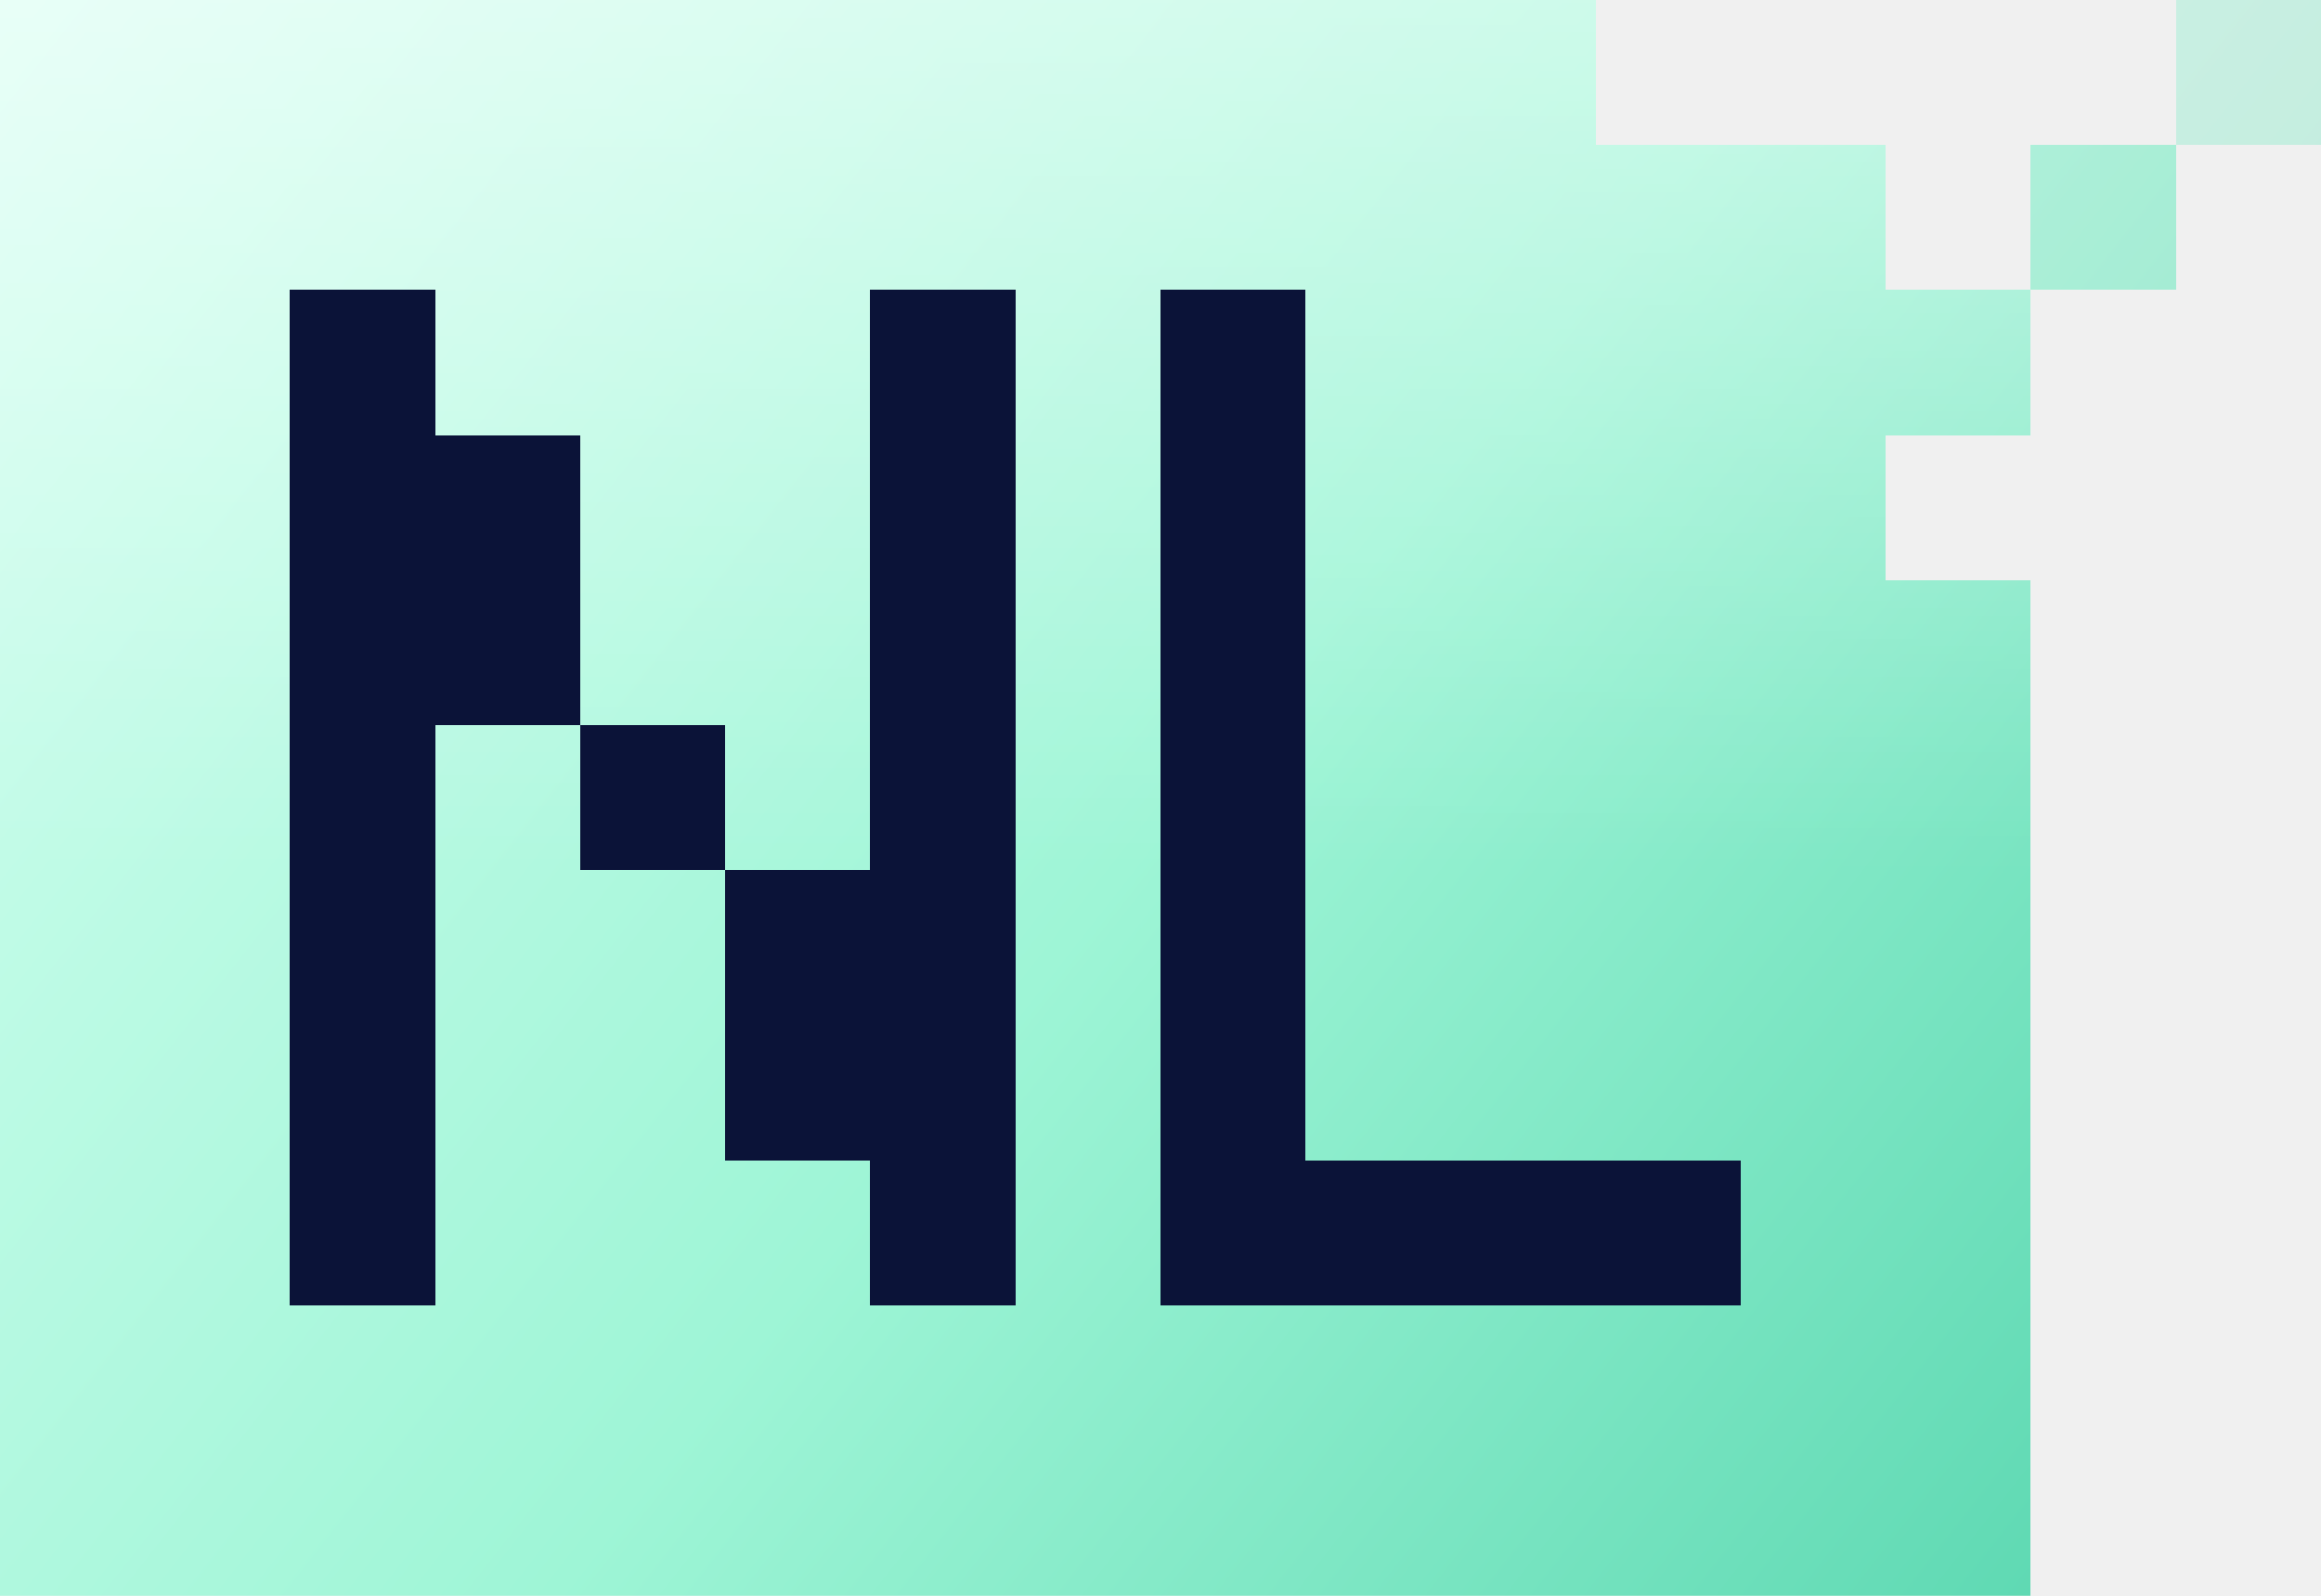
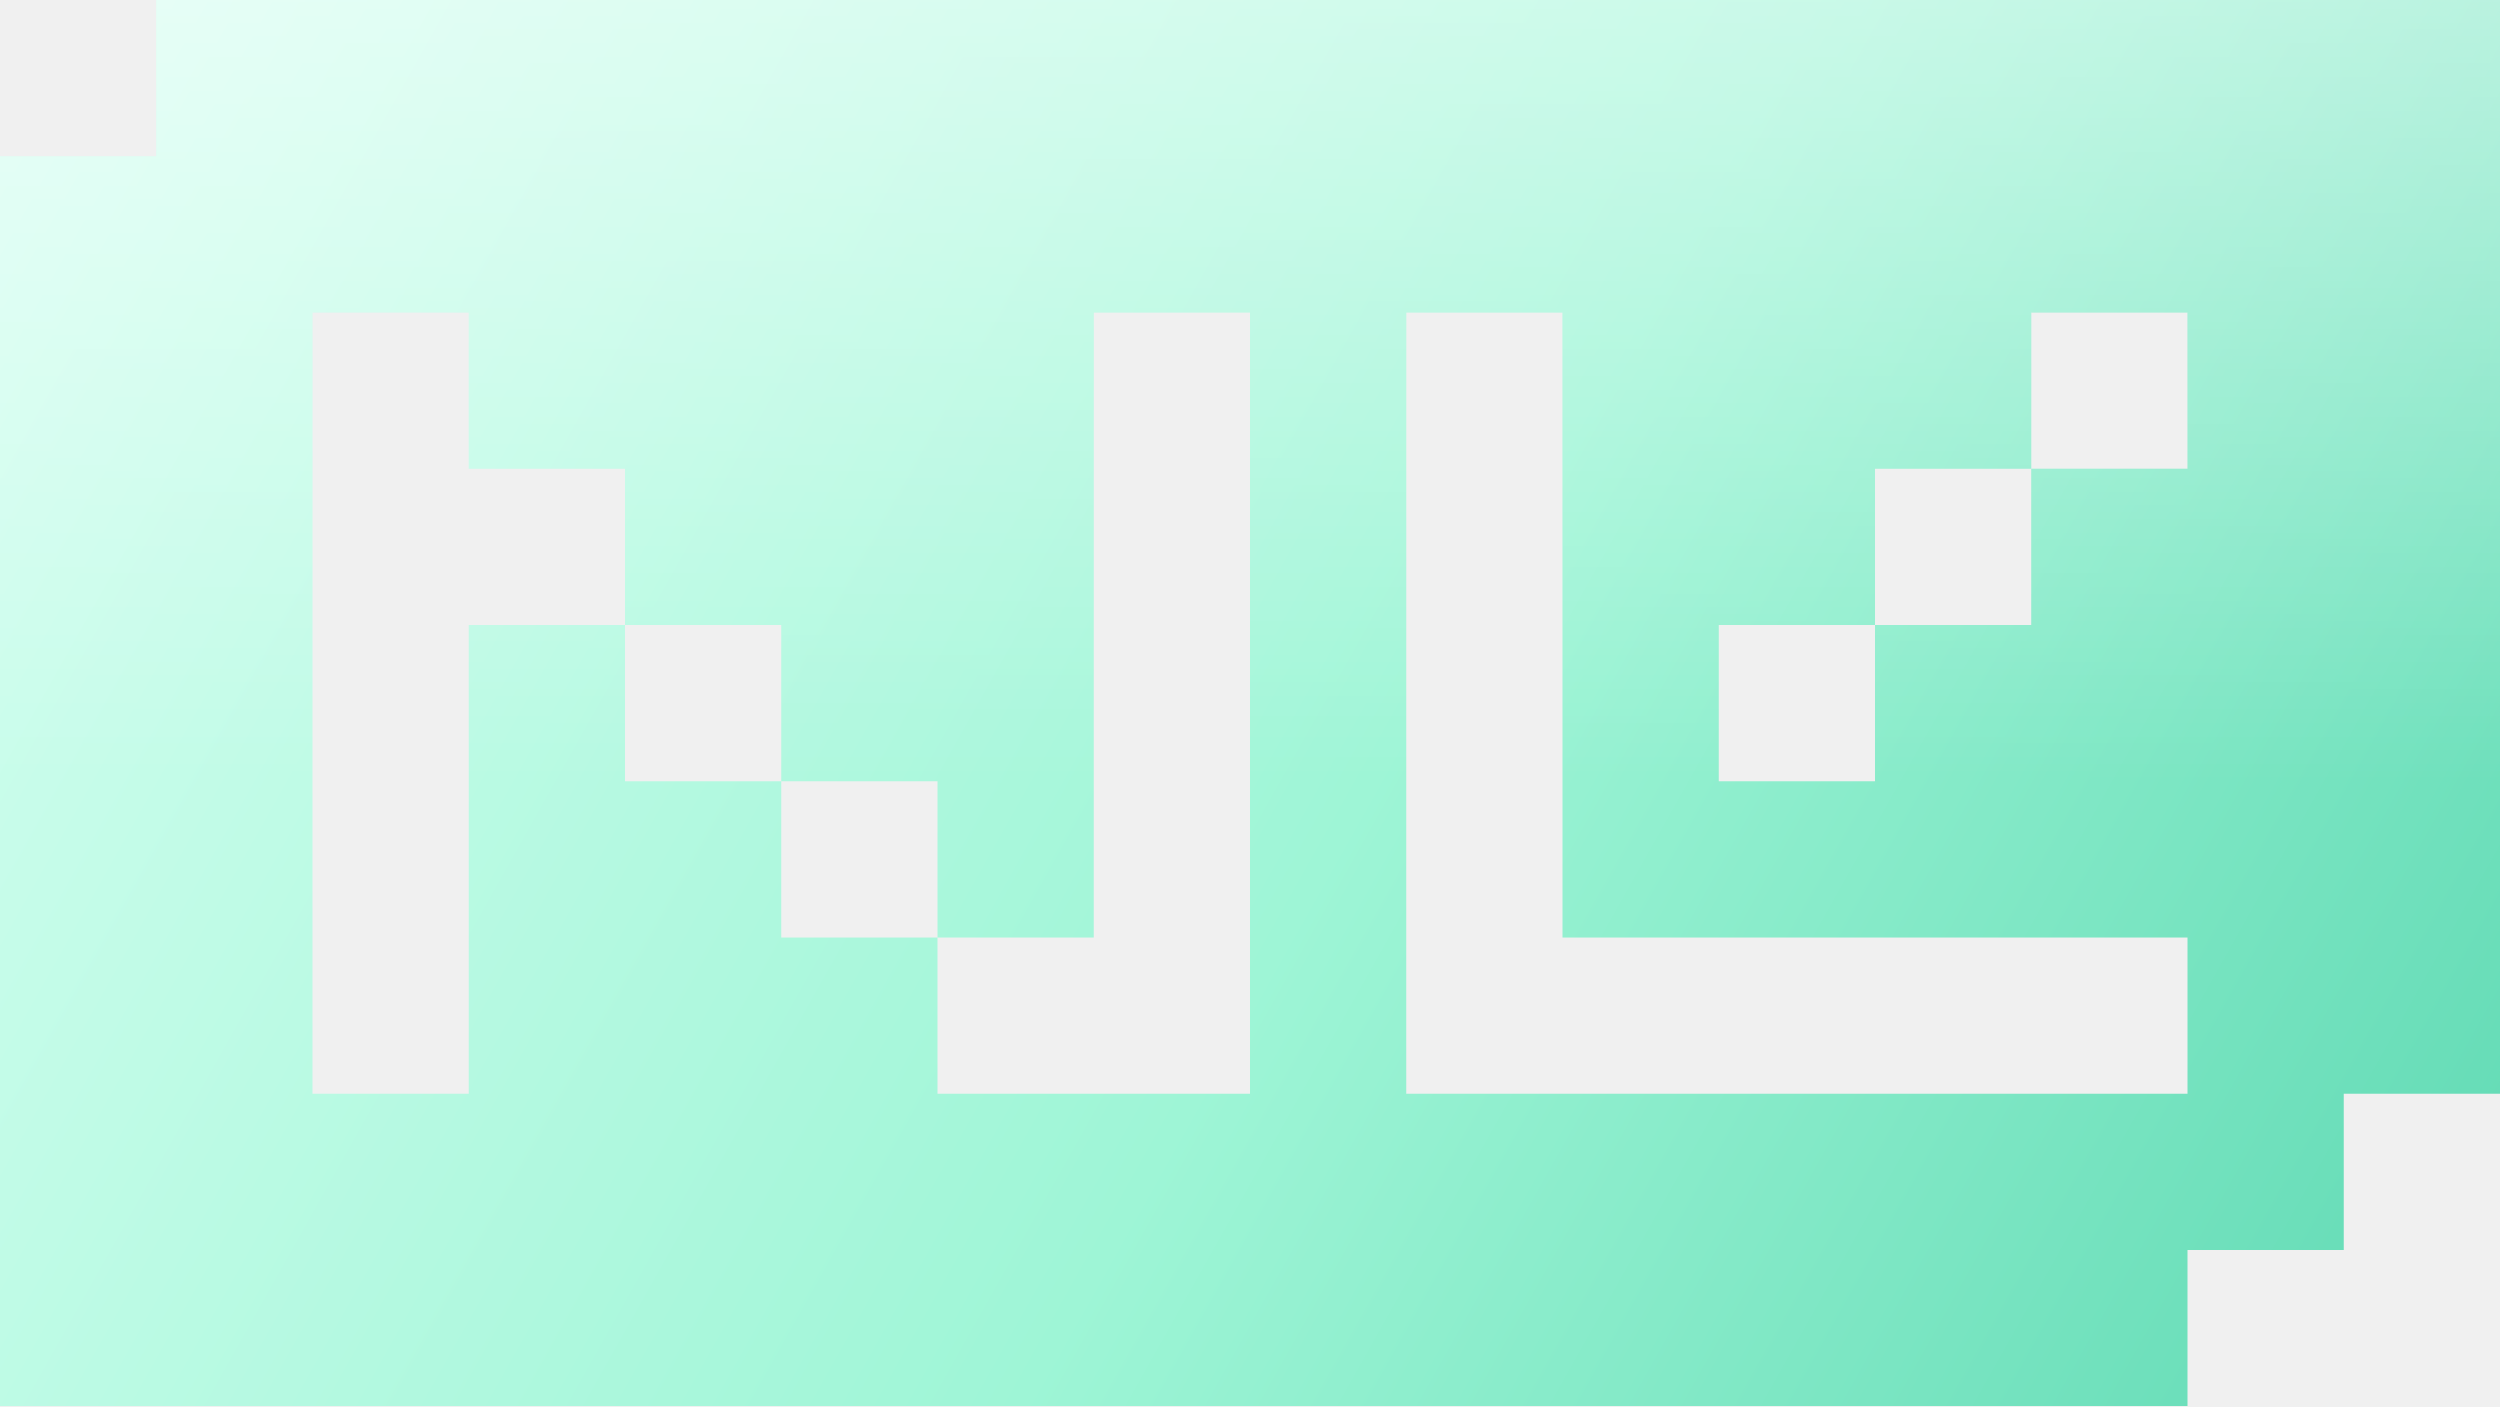
- <svg xmlns="http://www.w3.org/2000/svg" viewBox="0 0 16 11" width="64" height="44" shape-rendering="crispEdges">
+ <svg xmlns="http://www.w3.org/2000/svg" viewBox="0 0 16 9" width="64" height="36" shape-rendering="crispEdges">
  <defs>
-     <linearGradient id="g" gradientUnits="userSpaceOnUse" x1="0" y1="0" x2="14" y2="11">
+     <linearGradient id="g" gradientUnits="userSpaceOnUse" x1="0" y1="0" x2="16" y2="9">
      <stop offset="0" stop-color="#d6fff1" />
      <stop offset=".55" stop-color="#9ef5d6" />
      <stop offset="1" stop-color="#5fd9b3" />
    </linearGradient>
    <linearGradient id="s" x1="0" y1="0" x2="0" y2="1">
      <stop offset="0" stop-color="#fff" stop-opacity=".45" />
      <stop offset="1" stop-color="#fff" stop-opacity="0" />
    </linearGradient>
-     <mask id="m" maskUnits="userSpaceOnUse" x="0" y="0" width="14" height="11">
-       <rect width="14" height="11" fill="#fff" />
-       <rect x="13" y="0" width="1" height="1" fill="#000" />
-       <rect x="12" y="0" width="1" height="1" fill="#000" />
-       <rect x="13" y="1" width="1" height="1" fill="#000" />
-       <rect x="11" y="0" width="1" height="1" fill="#000" />
-       <rect x="13" y="3" width="1" height="1" fill="#000" />
-     </mask>
+     <clipPath id="c">
+       <rect x="1" y="0" width="1" height="1" />
+       <rect x="2" y="0" width="1" height="1" />
+       <rect x="3" y="0" width="1" height="1" />
+       <rect x="4" y="0" width="1" height="1" />
+       <rect x="5" y="0" width="1" height="1" />
+       <rect x="6" y="0" width="1" height="1" />
+       <rect x="7" y="0" width="1" height="1" />
+       <rect x="8" y="0" width="1" height="1" />
+       <rect x="9" y="0" width="1" height="1" />
+       <rect x="10" y="0" width="1" height="1" />
+       <rect x="11" y="0" width="1" height="1" />
+       <rect x="12" y="0" width="1" height="1" />
+       <rect x="13" y="0" width="1" height="1" />
+       <rect x="14" y="0" width="1" height="1" />
+       <rect x="15" y="0" width="1" height="1" />
+       <rect x="0" y="1" width="1" height="1" />
+       <rect x="1" y="1" width="1" height="1" />
+       <rect x="2" y="1" width="1" height="1" />
+       <rect x="3" y="1" width="1" height="1" />
+       <rect x="4" y="1" width="1" height="1" />
+       <rect x="5" y="1" width="1" height="1" />
+       <rect x="6" y="1" width="1" height="1" />
+       <rect x="7" y="1" width="1" height="1" />
+       <rect x="8" y="1" width="1" height="1" />
+       <rect x="9" y="1" width="1" height="1" />
+       <rect x="10" y="1" width="1" height="1" />
+       <rect x="11" y="1" width="1" height="1" />
+       <rect x="12" y="1" width="1" height="1" />
+       <rect x="13" y="1" width="1" height="1" />
+       <rect x="14" y="1" width="1" height="1" />
+       <rect x="15" y="1" width="1" height="1" />
+       <rect x="0" y="2" width="1" height="1" />
+       <rect x="1" y="2" width="1" height="1" />
+       <rect x="3" y="2" width="1" height="1" />
+       <rect x="4" y="2" width="1" height="1" />
+       <rect x="5" y="2" width="1" height="1" />
+       <rect x="6" y="2" width="1" height="1" />
+       <rect x="8" y="2" width="1" height="1" />
+       <rect x="10" y="2" width="1" height="1" />
+       <rect x="11" y="2" width="1" height="1" />
+       <rect x="12" y="2" width="1" height="1" />
+       <rect x="14" y="2" width="1" height="1" />
+       <rect x="15" y="2" width="1" height="1" />
+       <rect x="0" y="3" width="1" height="1" />
+       <rect x="1" y="3" width="1" height="1" />
+       <rect x="4" y="3" width="1" height="1" />
+       <rect x="5" y="3" width="1" height="1" />
+       <rect x="6" y="3" width="1" height="1" />
+       <rect x="8" y="3" width="1" height="1" />
+       <rect x="10" y="3" width="1" height="1" />
+       <rect x="11" y="3" width="1" height="1" />
+       <rect x="13" y="3" width="1" height="1" />
+       <rect x="14" y="3" width="1" height="1" />
+       <rect x="15" y="3" width="1" height="1" />
+       <rect x="0" y="4" width="1" height="1" />
+       <rect x="1" y="4" width="1" height="1" />
+       <rect x="3" y="4" width="1" height="1" />
+       <rect x="5" y="4" width="1" height="1" />
+       <rect x="6" y="4" width="1" height="1" />
+       <rect x="8" y="4" width="1" height="1" />
+       <rect x="10" y="4" width="1" height="1" />
+       <rect x="12" y="4" width="1" height="1" />
+       <rect x="13" y="4" width="1" height="1" />
+       <rect x="14" y="4" width="1" height="1" />
+       <rect x="15" y="4" width="1" height="1" />
+       <rect x="0" y="5" width="1" height="1" />
+       <rect x="1" y="5" width="1" height="1" />
+       <rect x="3" y="5" width="1" height="1" />
+       <rect x="4" y="5" width="1" height="1" />
+       <rect x="6" y="5" width="1" height="1" />
+       <rect x="8" y="5" width="1" height="1" />
+       <rect x="10" y="5" width="1" height="1" />
+       <rect x="11" y="5" width="1" height="1" />
+       <rect x="12" y="5" width="1" height="1" />
+       <rect x="13" y="5" width="1" height="1" />
+       <rect x="14" y="5" width="1" height="1" />
+       <rect x="15" y="5" width="1" height="1" />
+       <rect x="0" y="6" width="1" height="1" />
+       <rect x="1" y="6" width="1" height="1" />
+       <rect x="3" y="6" width="1" height="1" />
+       <rect x="4" y="6" width="1" height="1" />
+       <rect x="5" y="6" width="1" height="1" />
+       <rect x="8" y="6" width="1" height="1" />
+       <rect x="14" y="6" width="1" height="1" />
+       <rect x="15" y="6" width="1" height="1" />
+       <rect x="0" y="7" width="1" height="1" />
+       <rect x="1" y="7" width="1" height="1" />
+       <rect x="2" y="7" width="1" height="1" />
+       <rect x="3" y="7" width="1" height="1" />
+       <rect x="4" y="7" width="1" height="1" />
+       <rect x="5" y="7" width="1" height="1" />
+       <rect x="6" y="7" width="1" height="1" />
+       <rect x="7" y="7" width="1" height="1" />
+       <rect x="8" y="7" width="1" height="1" />
+       <rect x="9" y="7" width="1" height="1" />
+       <rect x="10" y="7" width="1" height="1" />
+       <rect x="11" y="7" width="1" height="1" />
+       <rect x="12" y="7" width="1" height="1" />
+       <rect x="13" y="7" width="1" height="1" />
+       <rect x="14" y="7" width="1" height="1" />
+       <rect x="0" y="8" width="1" height="1" />
+       <rect x="1" y="8" width="1" height="1" />
+       <rect x="2" y="8" width="1" height="1" />
+       <rect x="3" y="8" width="1" height="1" />
+       <rect x="4" y="8" width="1" height="1" />
+       <rect x="5" y="8" width="1" height="1" />
+       <rect x="6" y="8" width="1" height="1" />
+       <rect x="7" y="8" width="1" height="1" />
+       <rect x="8" y="8" width="1" height="1" />
+       <rect x="9" y="8" width="1" height="1" />
+       <rect x="10" y="8" width="1" height="1" />
+       <rect x="11" y="8" width="1" height="1" />
+       <rect x="12" y="8" width="1" height="1" />
+       <rect x="13" y="8" width="1" height="1" />
+     </clipPath>
  </defs>
-   <g mask="url(#m)">
-     <rect width="14" height="11" fill="url(#g)" />
-     <rect width="14" height="6" fill="url(#s)" />
+   <g clip-path="url(#c)">
+     <rect width="16" height="9" fill="url(#g)" />
+     <rect width="16" height="5" fill="url(#s)" />
  </g>
-   <g fill="#0b1338">
-     <rect x="2" y="2" width="1" height="1" />
-     <rect x="6" y="2" width="1" height="1" />
-     <rect x="8" y="2" width="1" height="1" />
-     <rect x="2" y="3" width="1" height="1" />
-     <rect x="3" y="3" width="1" height="1" />
-     <rect x="6" y="3" width="1" height="1" />
-     <rect x="8" y="3" width="1" height="1" />
-     <rect x="2" y="4" width="1" height="1" />
-     <rect x="3" y="4" width="1" height="1" />
-     <rect x="6" y="4" width="1" height="1" />
-     <rect x="8" y="4" width="1" height="1" />
-     <rect x="2" y="5" width="1" height="1" />
-     <rect x="4" y="5" width="1" height="1" />
-     <rect x="6" y="5" width="1" height="1" />
-     <rect x="8" y="5" width="1" height="1" />
-     <rect x="2" y="6" width="1" height="1" />
-     <rect x="5" y="6" width="1" height="1" />
-     <rect x="6" y="6" width="1" height="1" />
-     <rect x="8" y="6" width="1" height="1" />
-     <rect x="2" y="7" width="1" height="1" />
-     <rect x="5" y="7" width="1" height="1" />
-     <rect x="6" y="7" width="1" height="1" />
-     <rect x="8" y="7" width="1" height="1" />
-     <rect x="2" y="8" width="1" height="1" />
-     <rect x="6" y="8" width="1" height="1" />
-     <rect x="8" y="8" width="1" height="1" />
-     <rect x="9" y="8" width="1" height="1" />
-     <rect x="10" y="8" width="1" height="1" />
-     <rect x="11" y="8" width="1" height="1" />
-   </g>
-   <rect x="14" y="1" width="1" height="1" fill="url(#g)" opacity="0.7" />
-   <rect x="15" y="0" width="1" height="1" fill="url(#g)" opacity="0.4" />
</svg>
